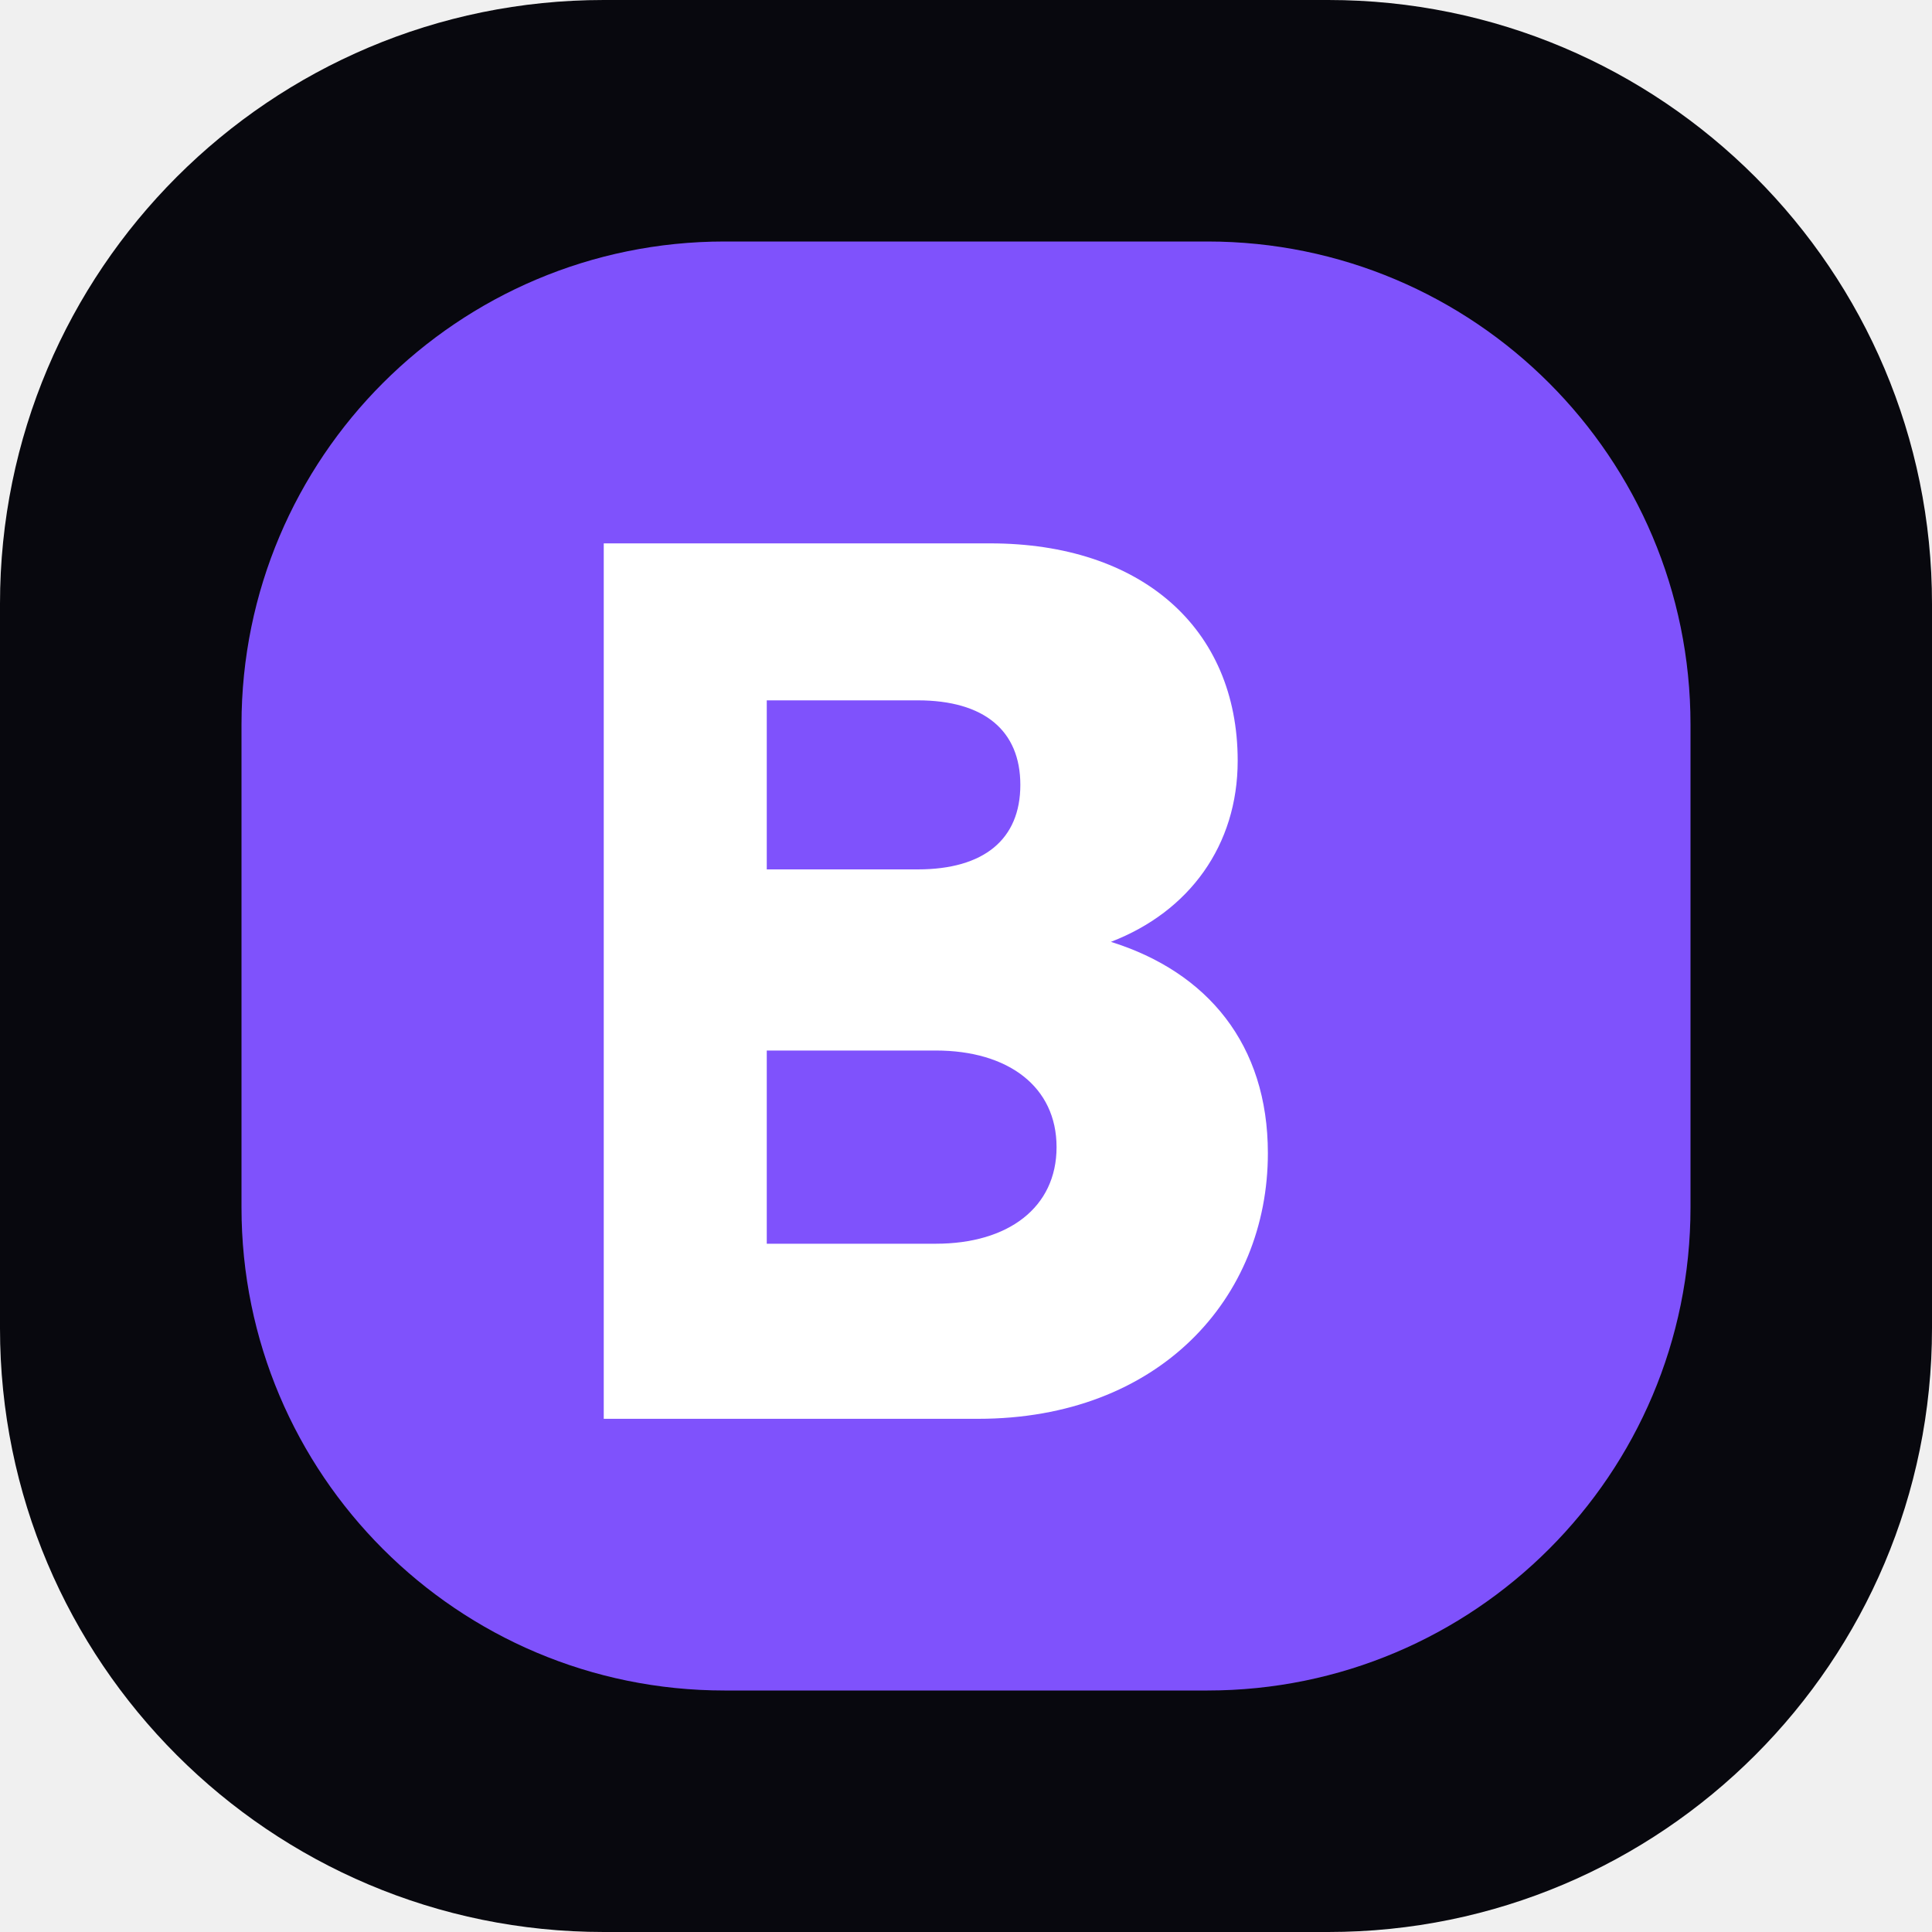
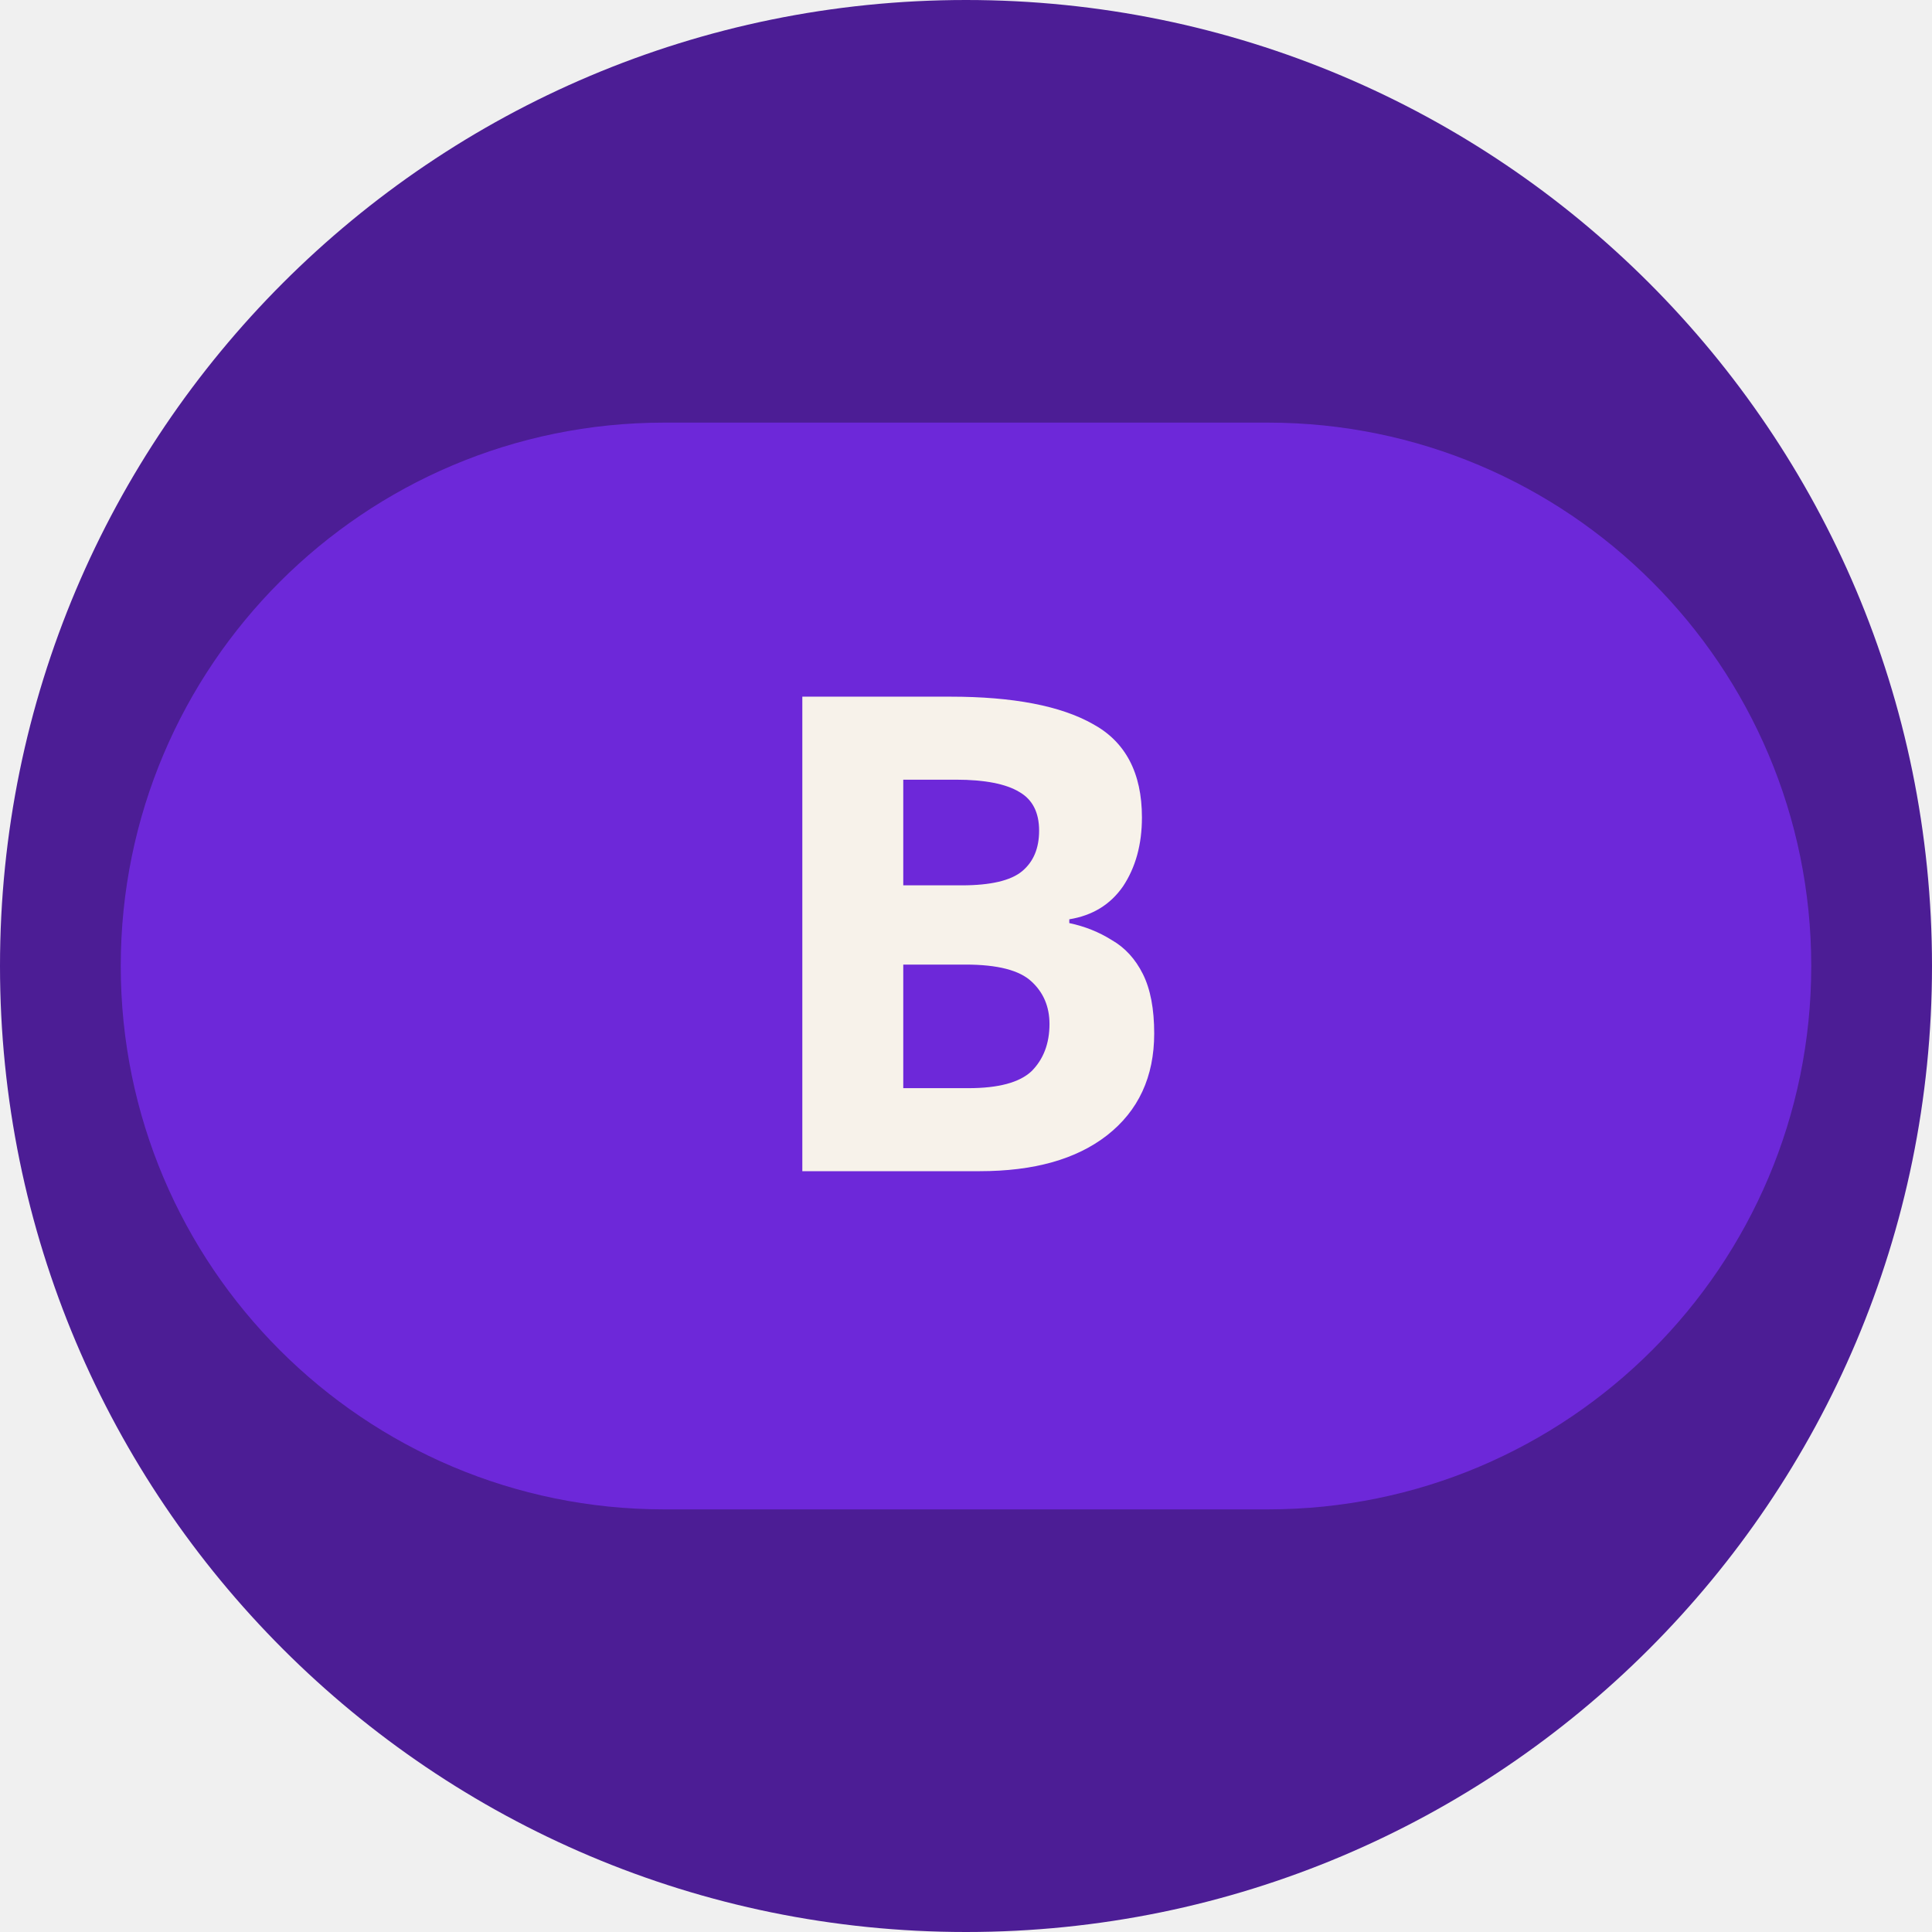
<svg xmlns="http://www.w3.org/2000/svg" viewBox="0 0 32 32" fill="none">
-   <rect width="32" height="32" rx="10" fill="#08080e" />
-   <rect x="4" y="4" width="24" height="24" rx="8" fill="#7F52FC" />
-   <path d="M10 9h6.4c2.5 0 4.1 1.4 4.1 3.6 0 1.4-.8 2.5-2.1 3 1.6.5 2.6 1.7 2.6 3.5 0 2.4-1.8 4.4-4.8 4.4H10V9Zm2.7 5.4h2.5c1.1 0 1.7-.5 1.7-1.4s-.6-1.4-1.7-1.4h-2.5v2.8Zm0 6.2h2.8c1.2 0 2-.6 2-1.6s-.8-1.6-2-1.6h-2.8v3.2Z" fill="#ffffff" />
+   <rect width="32" height="32" rx="16" fill="#4C1D95" />
+   <rect x="2" y="7" width="28" height="18" rx="9" fill="#6D28D9" />
+   <text x="16" y="19.4" text-anchor="middle" fill="#F7F2EA" font-family="Plus Jakarta Sans, Segoe UI, system-ui, sans-serif" font-size="11" font-weight="800">B</text>
</svg>
